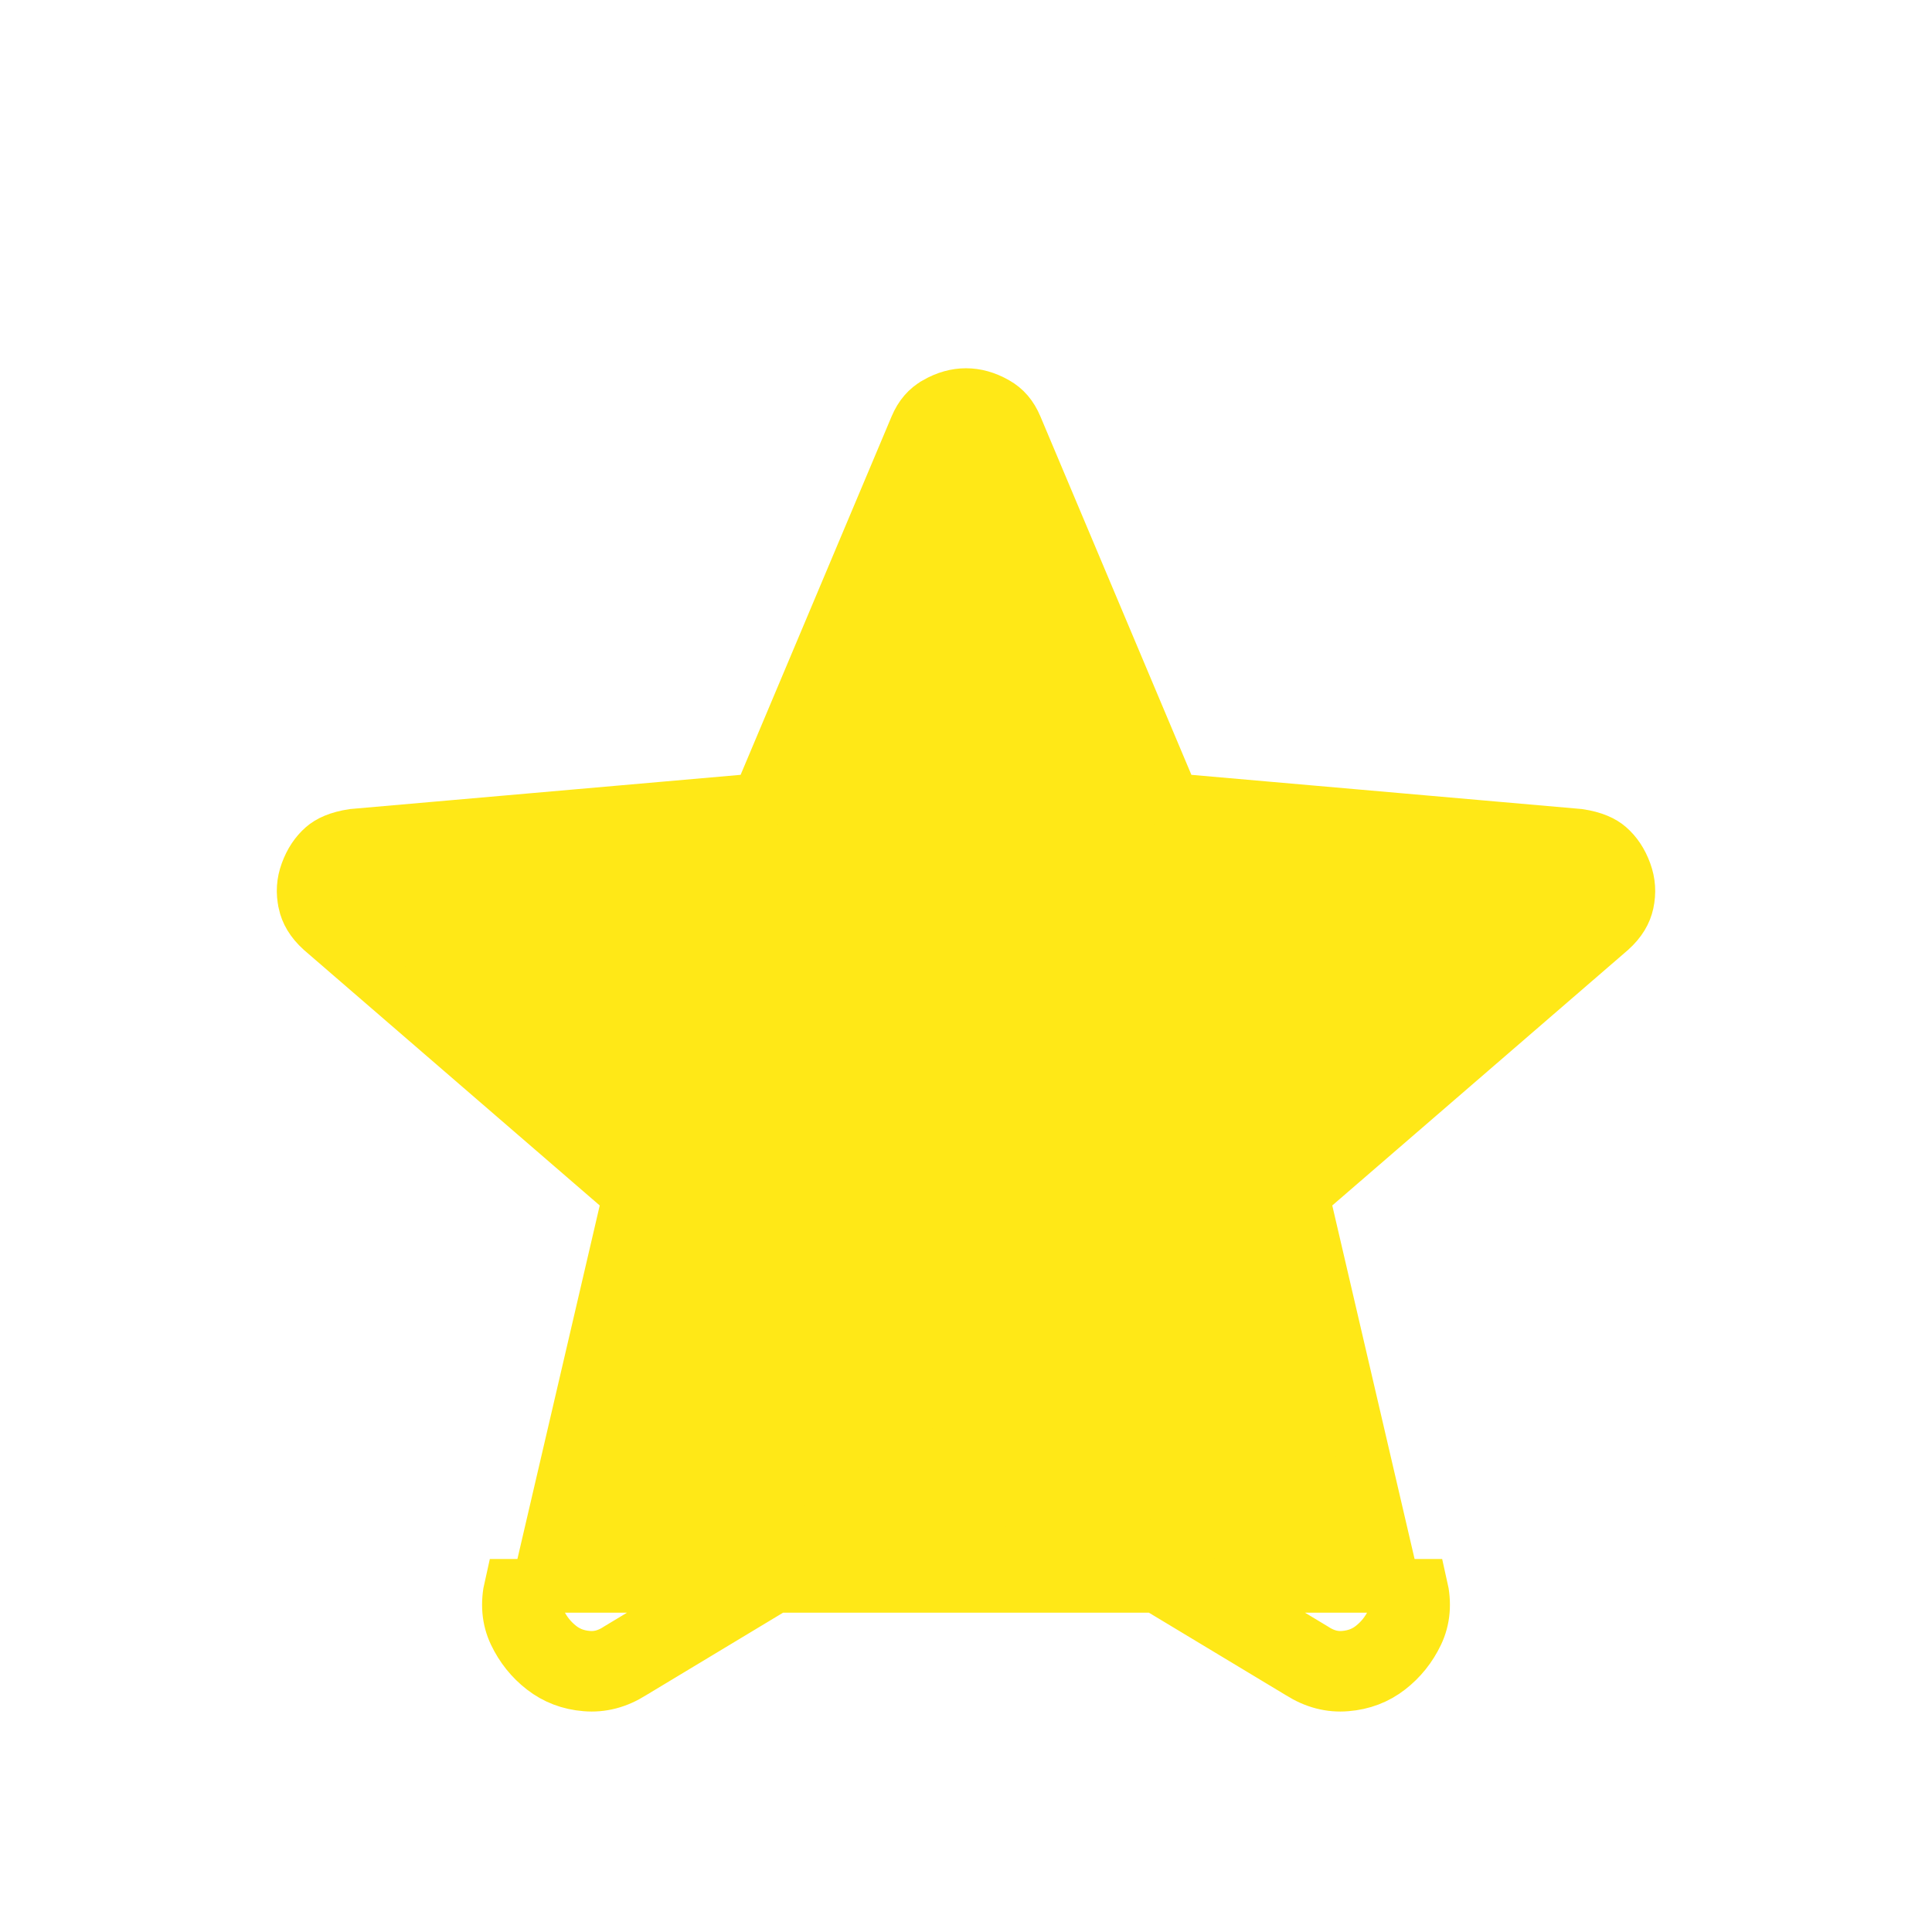
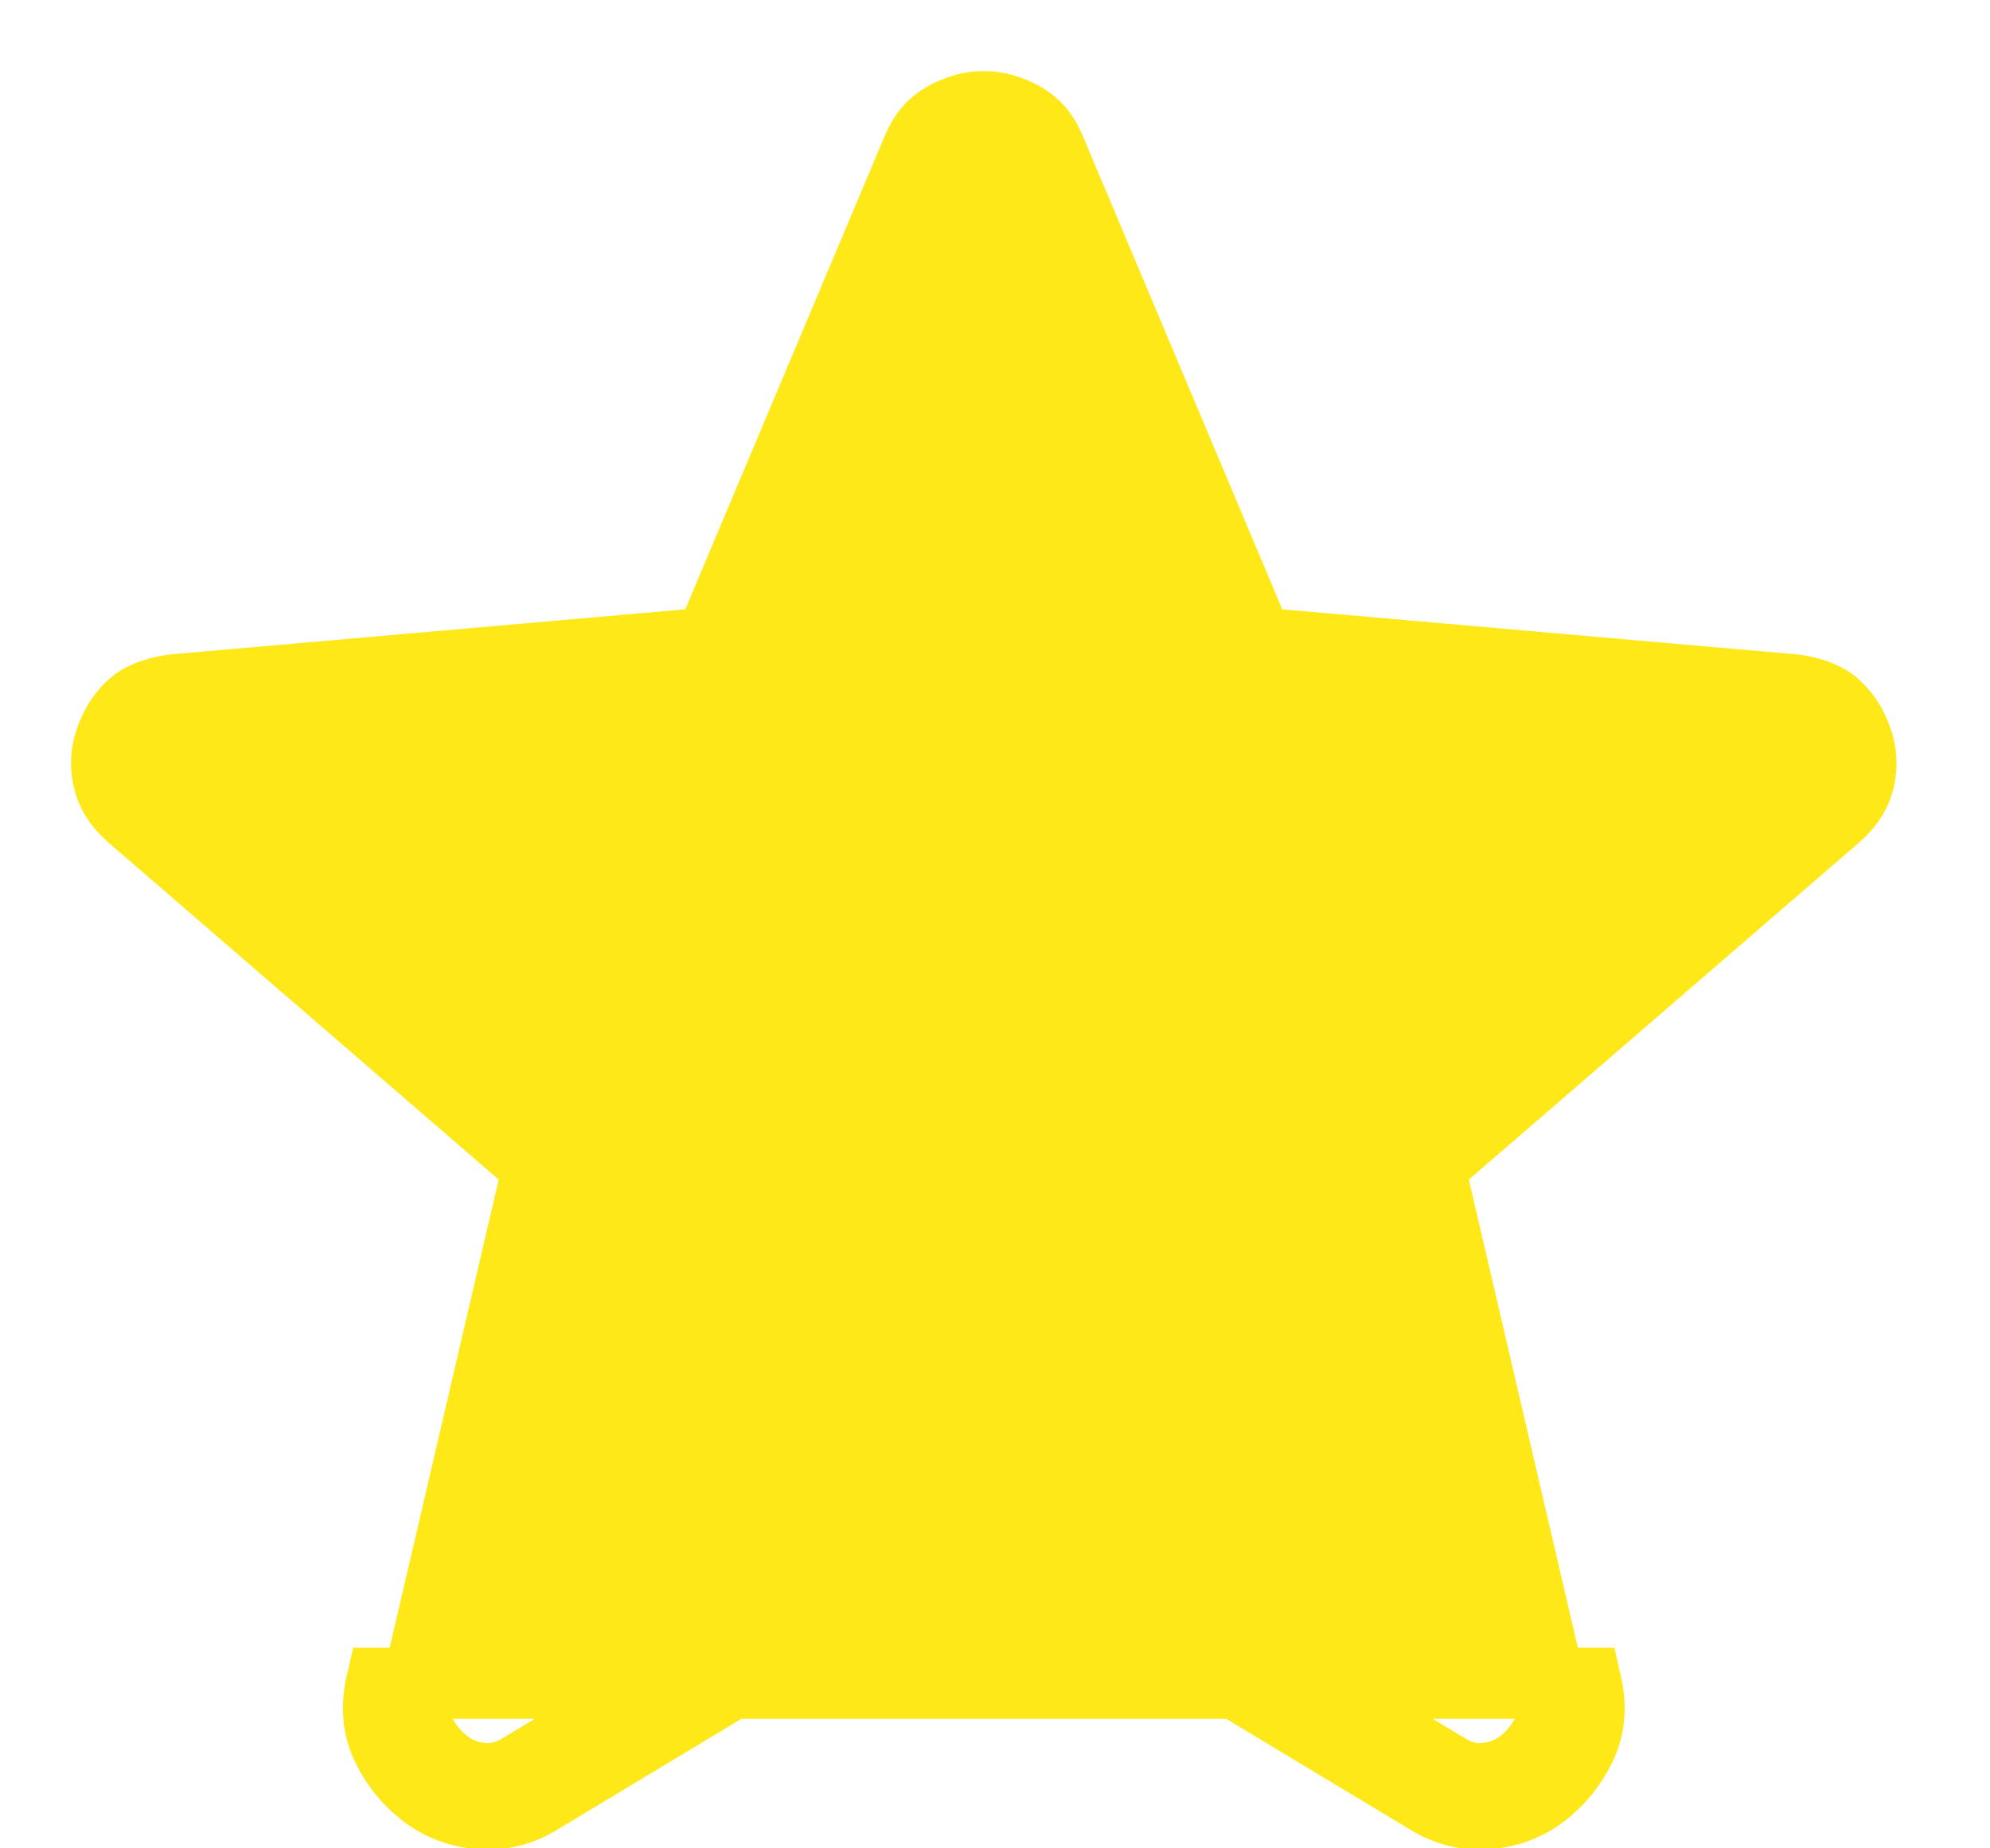
- <svg xmlns="http://www.w3.org/2000/svg" width="36" height="36" viewBox="0 0 36 36" fill="none">
-   <path d="M26.4 30.432L25.949 30.217C25.857 30.41 25.73 30.567 25.568 30.693C25.424 30.805 25.255 30.872 25.046 30.889C24.864 30.904 24.684 30.862 24.493 30.741L24.494 30.741L24.483 30.734L18.258 26.984L18 26.829L17.742 26.984L11.517 30.734L11.517 30.734L11.507 30.741C11.316 30.862 11.136 30.904 10.954 30.889C10.745 30.872 10.576 30.805 10.432 30.693C10.27 30.567 10.143 30.41 10.051 30.217C9.982 30.07 9.959 29.894 10.012 29.663C10.012 29.663 10.012 29.663 10.012 29.662L11.662 22.576L11.73 22.282L11.502 22.084L5.993 17.325C5.812 17.161 5.72 16.995 5.683 16.825L5.683 16.823C5.64 16.628 5.652 16.444 5.72 16.258C5.794 16.054 5.899 15.903 6.029 15.789C6.134 15.697 6.305 15.613 6.583 15.572L13.844 14.936L14.144 14.909L14.261 14.632L17.073 7.957L17.074 7.955C17.16 7.749 17.282 7.613 17.442 7.522L17.443 7.521C17.637 7.41 17.82 7.362 18 7.362C18.179 7.362 18.364 7.41 18.559 7.522C18.718 7.612 18.84 7.748 18.926 7.955L18.927 7.957L21.739 14.632L21.856 14.909L22.156 14.936L29.417 15.572C29.695 15.613 29.866 15.697 29.971 15.789C30.101 15.903 30.206 16.054 30.28 16.258C30.348 16.444 30.36 16.629 30.318 16.824C30.281 16.995 30.188 17.161 30.006 17.325L24.498 22.084L24.27 22.282L24.338 22.576L25.988 29.662C26.041 29.894 26.018 30.071 25.948 30.217L26.4 30.432ZM26.4 30.432C26.525 30.169 26.55 29.875 26.475 29.55H9.525C9.45 29.875 9.475 30.169 9.6 30.432C9.725 30.694 9.9 30.913 10.125 31.087C10.35 31.262 10.613 31.363 10.912 31.387C11.213 31.413 11.5 31.337 11.775 31.163L18 27.413L24.225 31.163C24.5 31.337 24.788 31.413 25.087 31.387C25.387 31.363 25.65 31.262 25.875 31.087C26.1 30.913 26.275 30.694 26.4 30.432Z" fill="#FFE817" stroke="#FFE817" />
+ <svg xmlns="http://www.w3.org/2000/svg" width="28" height="26" viewBox="0 0 28 26" fill="none">
+   <path d="M22.242 24.57L21.791 24.354C21.699 24.547 21.573 24.704 21.41 24.83C21.266 24.942 21.097 25.009 20.888 25.027C20.706 25.042 20.526 25 20.335 24.878L20.335 24.878L20.325 24.872L14.1 21.122L13.842 20.966L13.584 21.122L7.359 24.872L7.359 24.872L7.349 24.878C7.158 25 6.978 25.042 6.796 25.027C6.587 25.009 6.418 24.942 6.274 24.83C6.112 24.704 5.986 24.547 5.893 24.354C5.824 24.208 5.801 24.032 5.854 23.8C5.854 23.8 5.854 23.8 5.854 23.8L7.504 16.713L7.572 16.419L7.344 16.222L1.835 11.463C1.654 11.299 1.562 11.133 1.525 10.963L1.525 10.961C1.482 10.766 1.494 10.581 1.562 10.396C1.636 10.192 1.741 10.04 1.871 9.926C1.976 9.834 2.147 9.751 2.425 9.709L9.686 9.073L9.986 9.047L10.103 8.769L12.915 2.094L12.916 2.092C13.002 1.886 13.125 1.75 13.284 1.659L13.285 1.659C13.479 1.548 13.662 1.5 13.842 1.5C14.021 1.5 14.206 1.548 14.401 1.659C14.559 1.75 14.682 1.886 14.768 2.092L14.769 2.094L17.581 8.769L17.698 9.047L17.998 9.073L25.259 9.709C25.537 9.751 25.708 9.834 25.813 9.926C25.943 10.04 26.048 10.192 26.122 10.396C26.19 10.582 26.203 10.767 26.16 10.962C26.123 11.132 26.03 11.299 25.849 11.463L20.34 16.222L20.111 16.419L20.18 16.713L21.83 23.8C21.883 24.032 21.86 24.208 21.79 24.355L22.242 24.57ZM22.242 24.57C22.367 24.306 22.392 24.012 22.317 23.688H5.367C5.292 24.012 5.317 24.306 5.442 24.57C5.567 24.831 5.742 25.05 5.967 25.225C6.192 25.4 6.455 25.5 6.755 25.525C7.055 25.55 7.342 25.475 7.617 25.3L13.842 21.55L20.067 25.3C20.342 25.475 20.63 25.55 20.93 25.525C21.23 25.5 21.492 25.4 21.717 25.225C21.942 25.05 22.117 24.831 22.242 24.57Z" fill="#FFE817" stroke="#FFE817" />
</svg>
